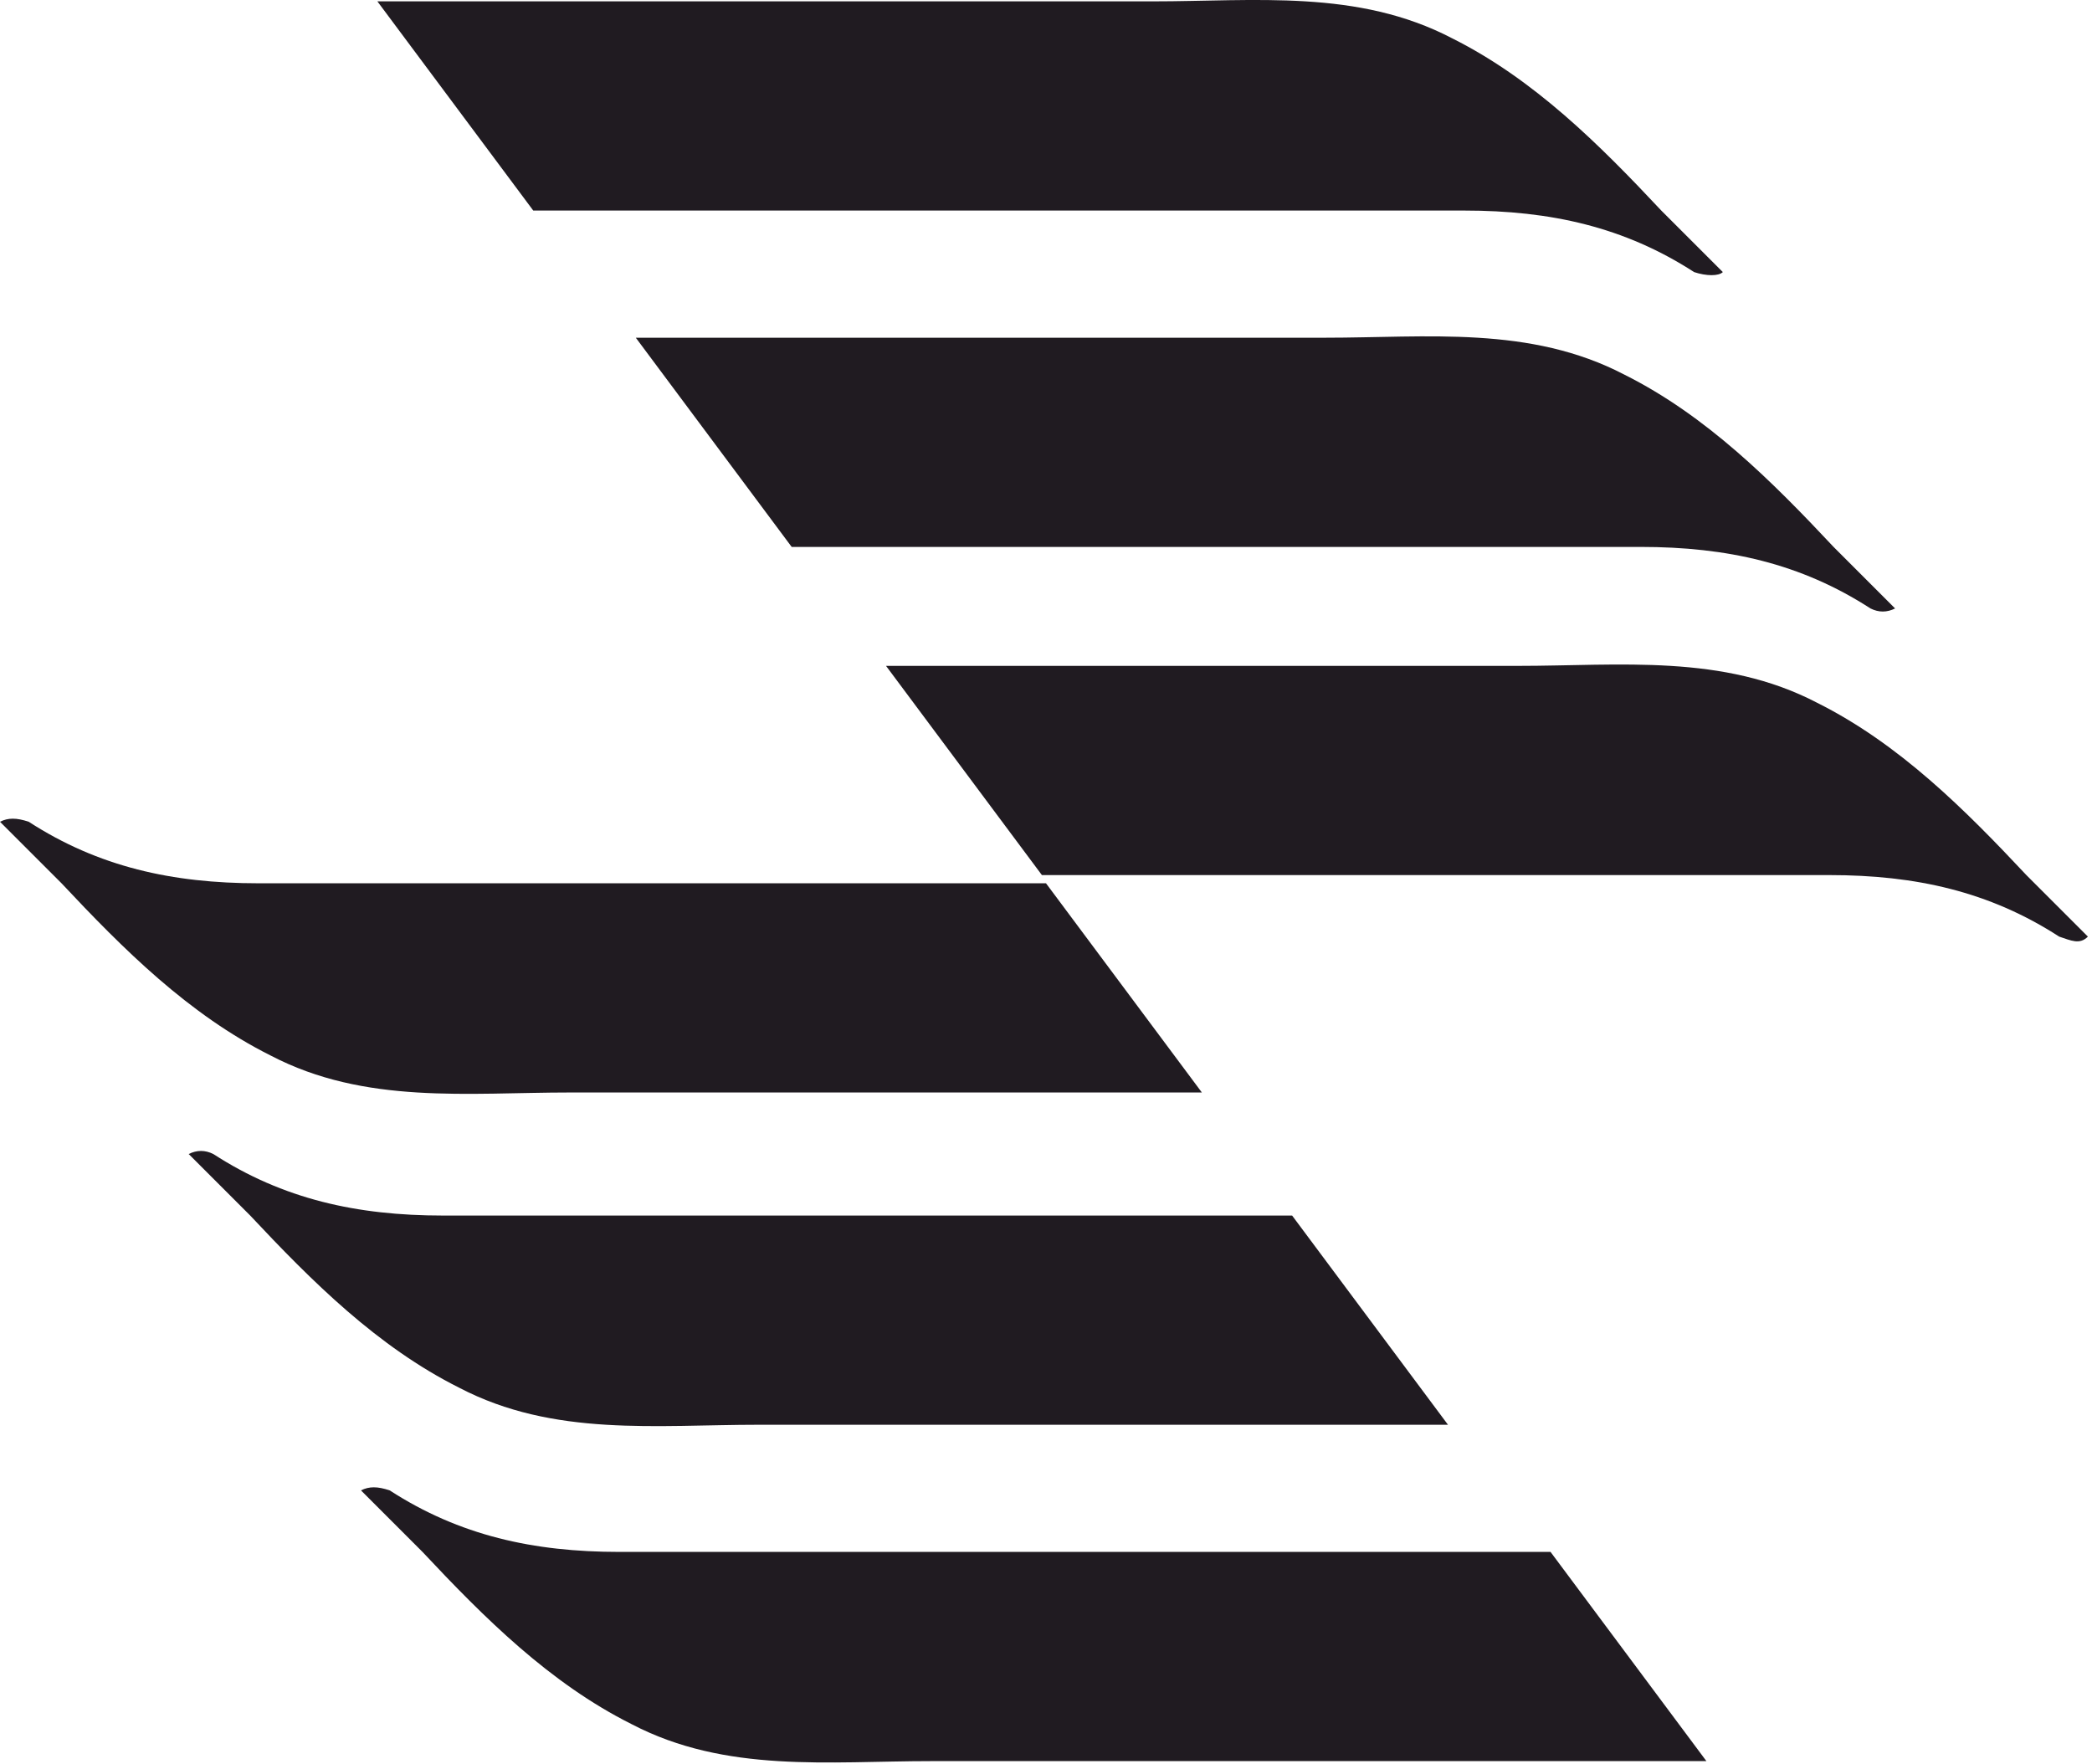
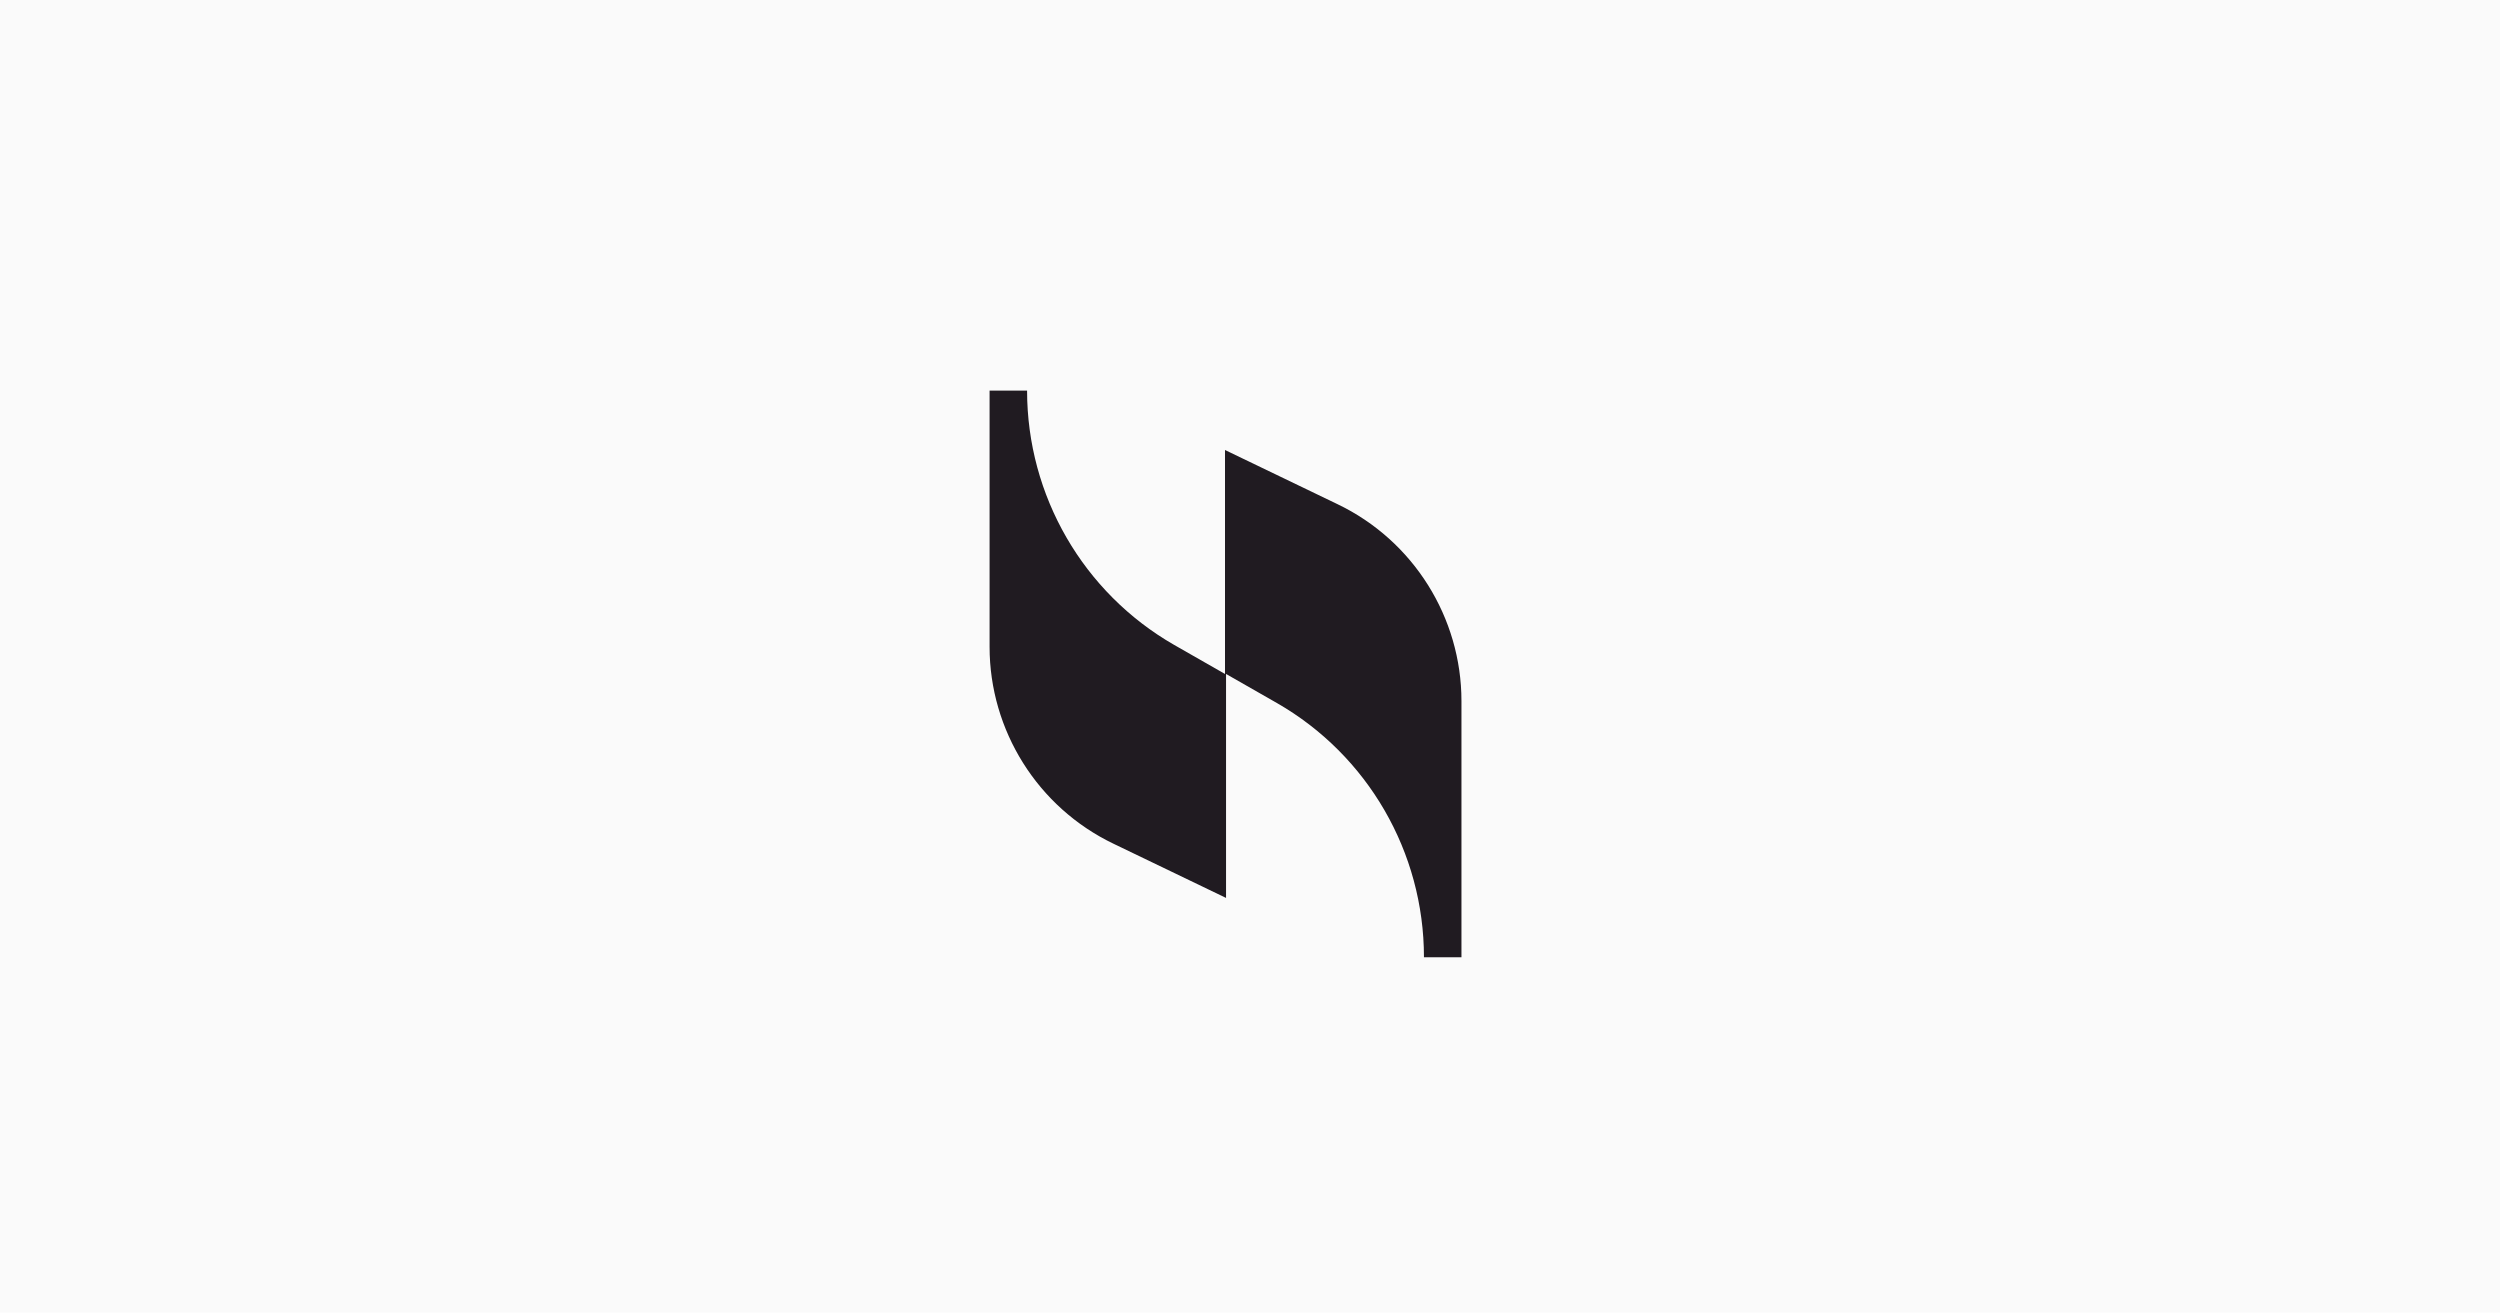
- <svg xmlns="http://www.w3.org/2000/svg" width="51" height="43" viewBox="0 0 51 43" fill="none">
-   <path d="M42 6.633C41.5 6.133 41 5.633 40.5 5.133C39 3.533 37.4 1.933 35.4 0.933C33.1 -0.267 30.6 0.033 28.1 0.033C24.3 0.033 14.8 0.033 9.2 0.033L13 5.133C19.9 5.133 30.7 5.133 35.7 5.133C37.8 5.133 39.6 5.533 41.3 6.633C41.6 6.733 41.9 6.733 42 6.633Z" fill="#201B21" />
-   <path d="M46.2 14.833C45.7 14.333 45.2 13.833 44.7 13.333C43.2 11.733 41.6 10.133 39.6 9.133C37.3 7.933 34.8 8.233 32.3 8.233C29 8.233 21.1 8.233 15.5 8.233L19.3 13.333C26.1 13.333 35.4 13.333 40 13.333C42.1 13.333 43.9 13.733 45.6 14.833C45.8 14.933 46 14.933 46.2 14.833Z" fill="#201B21" />
-   <path d="M50.9 22.833C50.4 22.333 49.9 21.833 49.4 21.333C47.9 19.733 46.3 18.133 44.3 17.133C42 15.933 39.5 16.233 37 16.233C33.9 16.233 27.1 16.233 21.6 16.233L25.4 21.333C32 21.333 40.4 21.333 44.6 21.333C46.7 21.333 48.5 21.733 50.2 22.833C50.5 22.933 50.7 23.033 50.9 22.833Z" fill="#201B21" />
-   <path d="M8.8 36.333C9.3 36.833 9.8 37.333 10.3 37.833C11.8 39.433 13.4 41.033 15.4 42.033C17.7 43.233 20.2 42.933 22.7 42.933H41.6L37.8 37.833C30.9 37.833 20.1 37.833 15.1 37.833C13 37.833 11.2 37.433 9.5 36.333C9.2 36.233 9 36.233 8.8 36.333Z" fill="#201B21" />
-   <path d="M4.6 28.133C5.1 28.633 5.6 29.133 6.1 29.633C7.6 31.233 9.2 32.833 11.2 33.833C13.5 35.033 16 34.733 18.5 34.733H35.3L31.5 29.633C24.7 29.633 15.4 29.633 10.8 29.633C8.7 29.633 6.9 29.233 5.2 28.133C5 28.033 4.8 28.033 4.6 28.133Z" fill="#201B21" />
-   <path d="M0 20.033C0.5 20.533 1 21.033 1.5 21.533C3 23.133 4.6 24.733 6.6 25.733C8.9 26.933 11.4 26.633 13.9 26.633H29.3L25.5 21.533C18.9 21.533 10.5 21.533 6.3 21.533C4.2 21.533 2.4 21.133 0.7 20.033C0.4 19.933 0.2 19.933 0 20.033Z" fill="#201B21" />
+ <svg xmlns="http://www.w3.org/2000/svg" width="1200" height="630" viewBox="0 0 1200 630" fill="none">
+   <rect width="1200" height="630" fill="#FAFAFA" />
+   <g transform="translate(475, 187.5)">
+     <path d="M22.6 5.7V27.2L17.7 24.4C9 19.4 3.6 10.1 3.6 0H0V24.6C0 32.6 4.6 40 11.9 43.5L22.7 48.7V27.2L27.6 30C36.3 35 41.7 44.3 41.7 54.4H45.3V29.8C45.3 21.8 40.7 14.4 33.4 10.9L22.6 5.7Z" fill="#201B21" transform="scale(5)" />
+   </g>
</svg>
